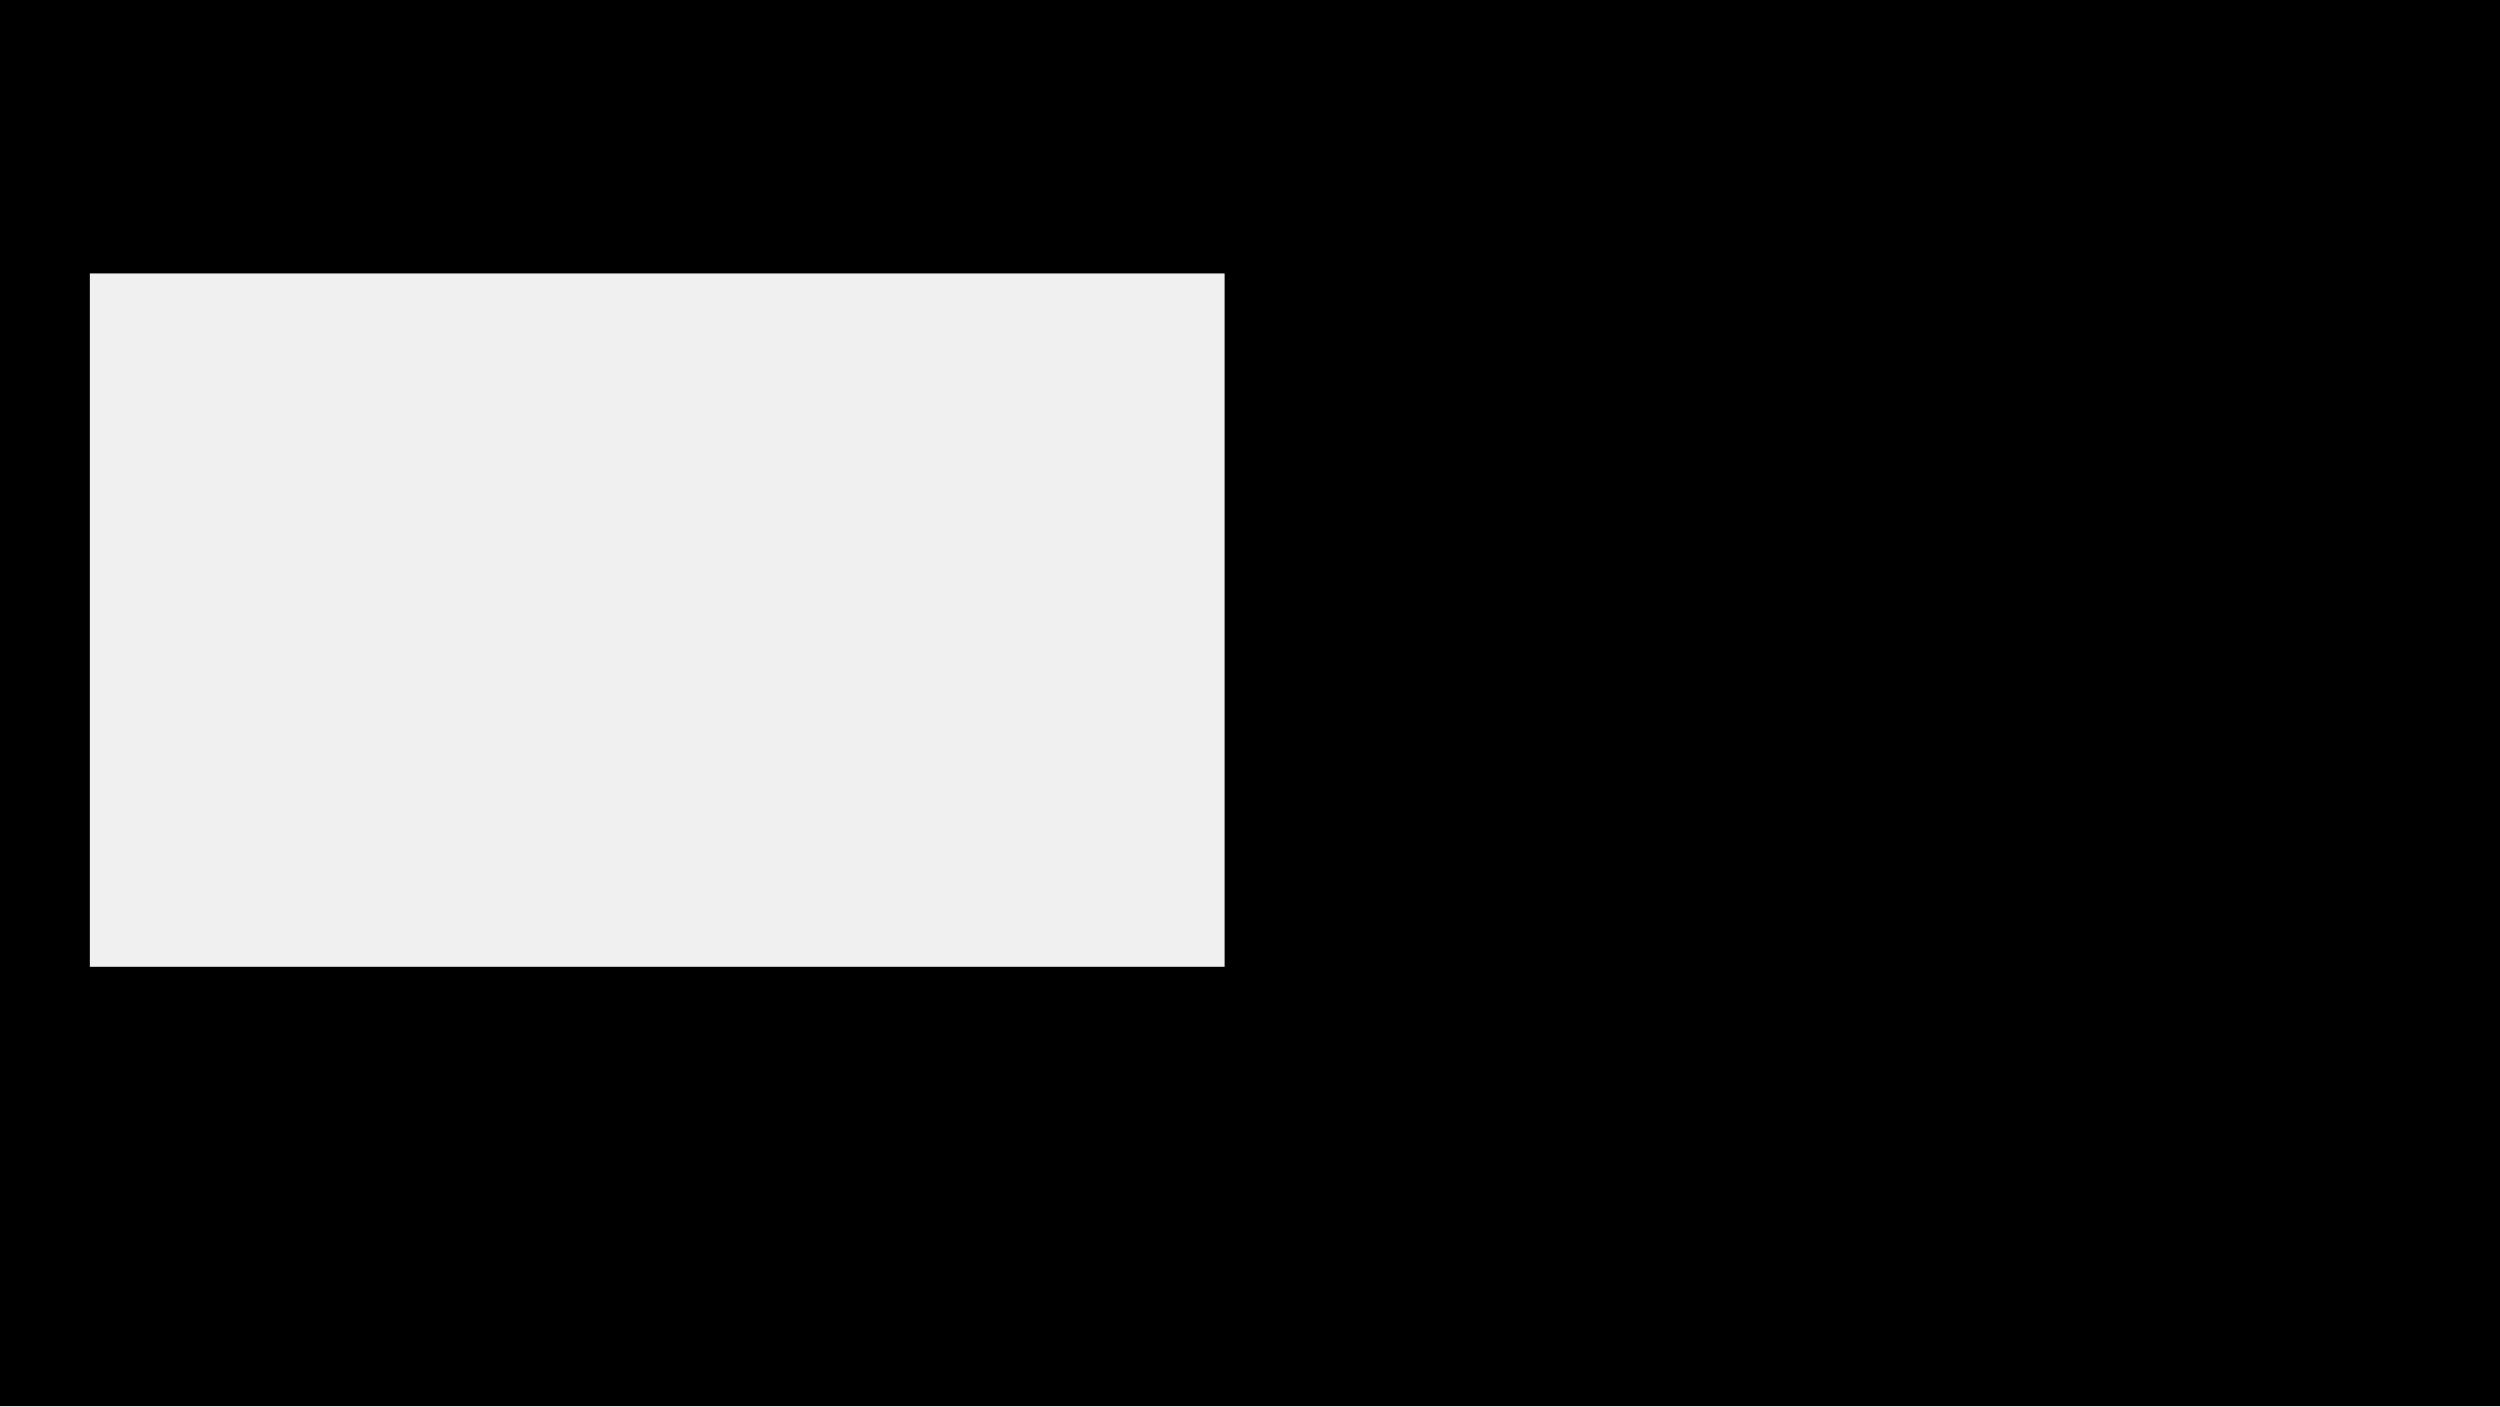
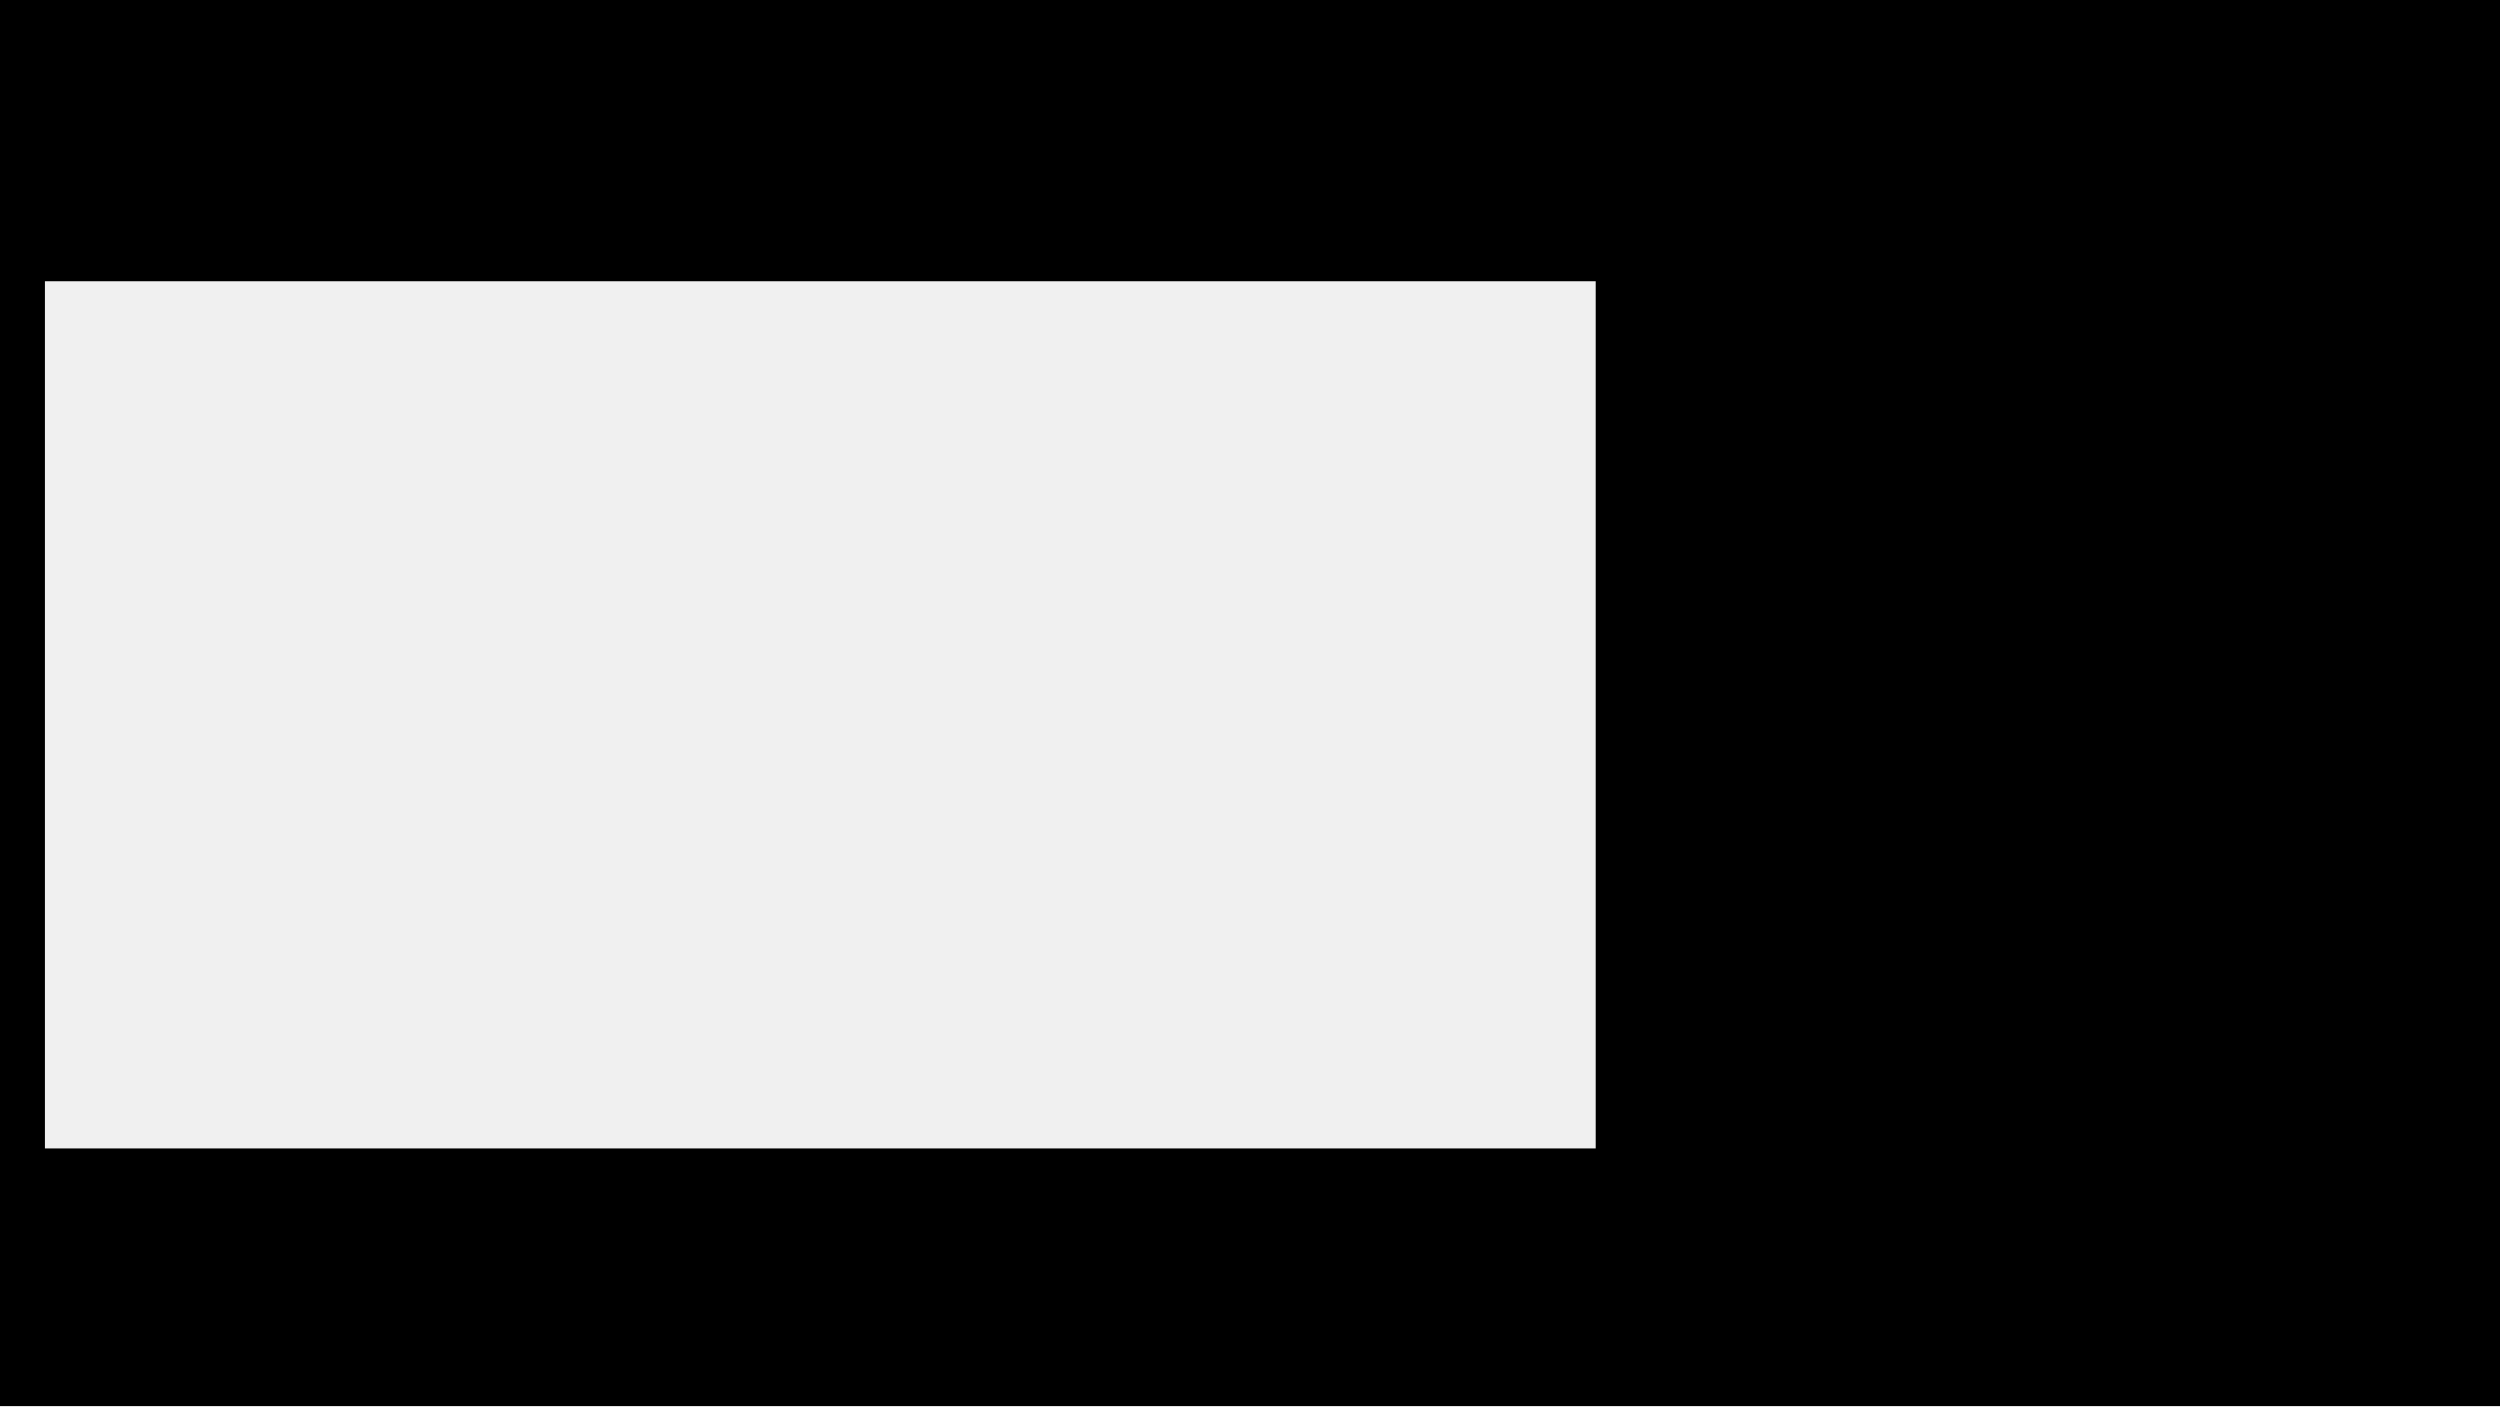
<svg xmlns="http://www.w3.org/2000/svg" viewBox="0 0 1280 720">
  <defs>
-     <rect id="webcam" x="46" y="140" width="581" height="355" />
+     <rect id="webcam" x="23" y="144" width="794" height="444" />
    <mask id="image-mask">
      <rect x="0" y="0" width="1280" height="720" fill="white" />
      <use href="#webcam" fill="black" />
    </mask>
  </defs>
  <rect x="0" y="0" width="1280" height="720" mask="url(#image-mask)" />
</svg>
